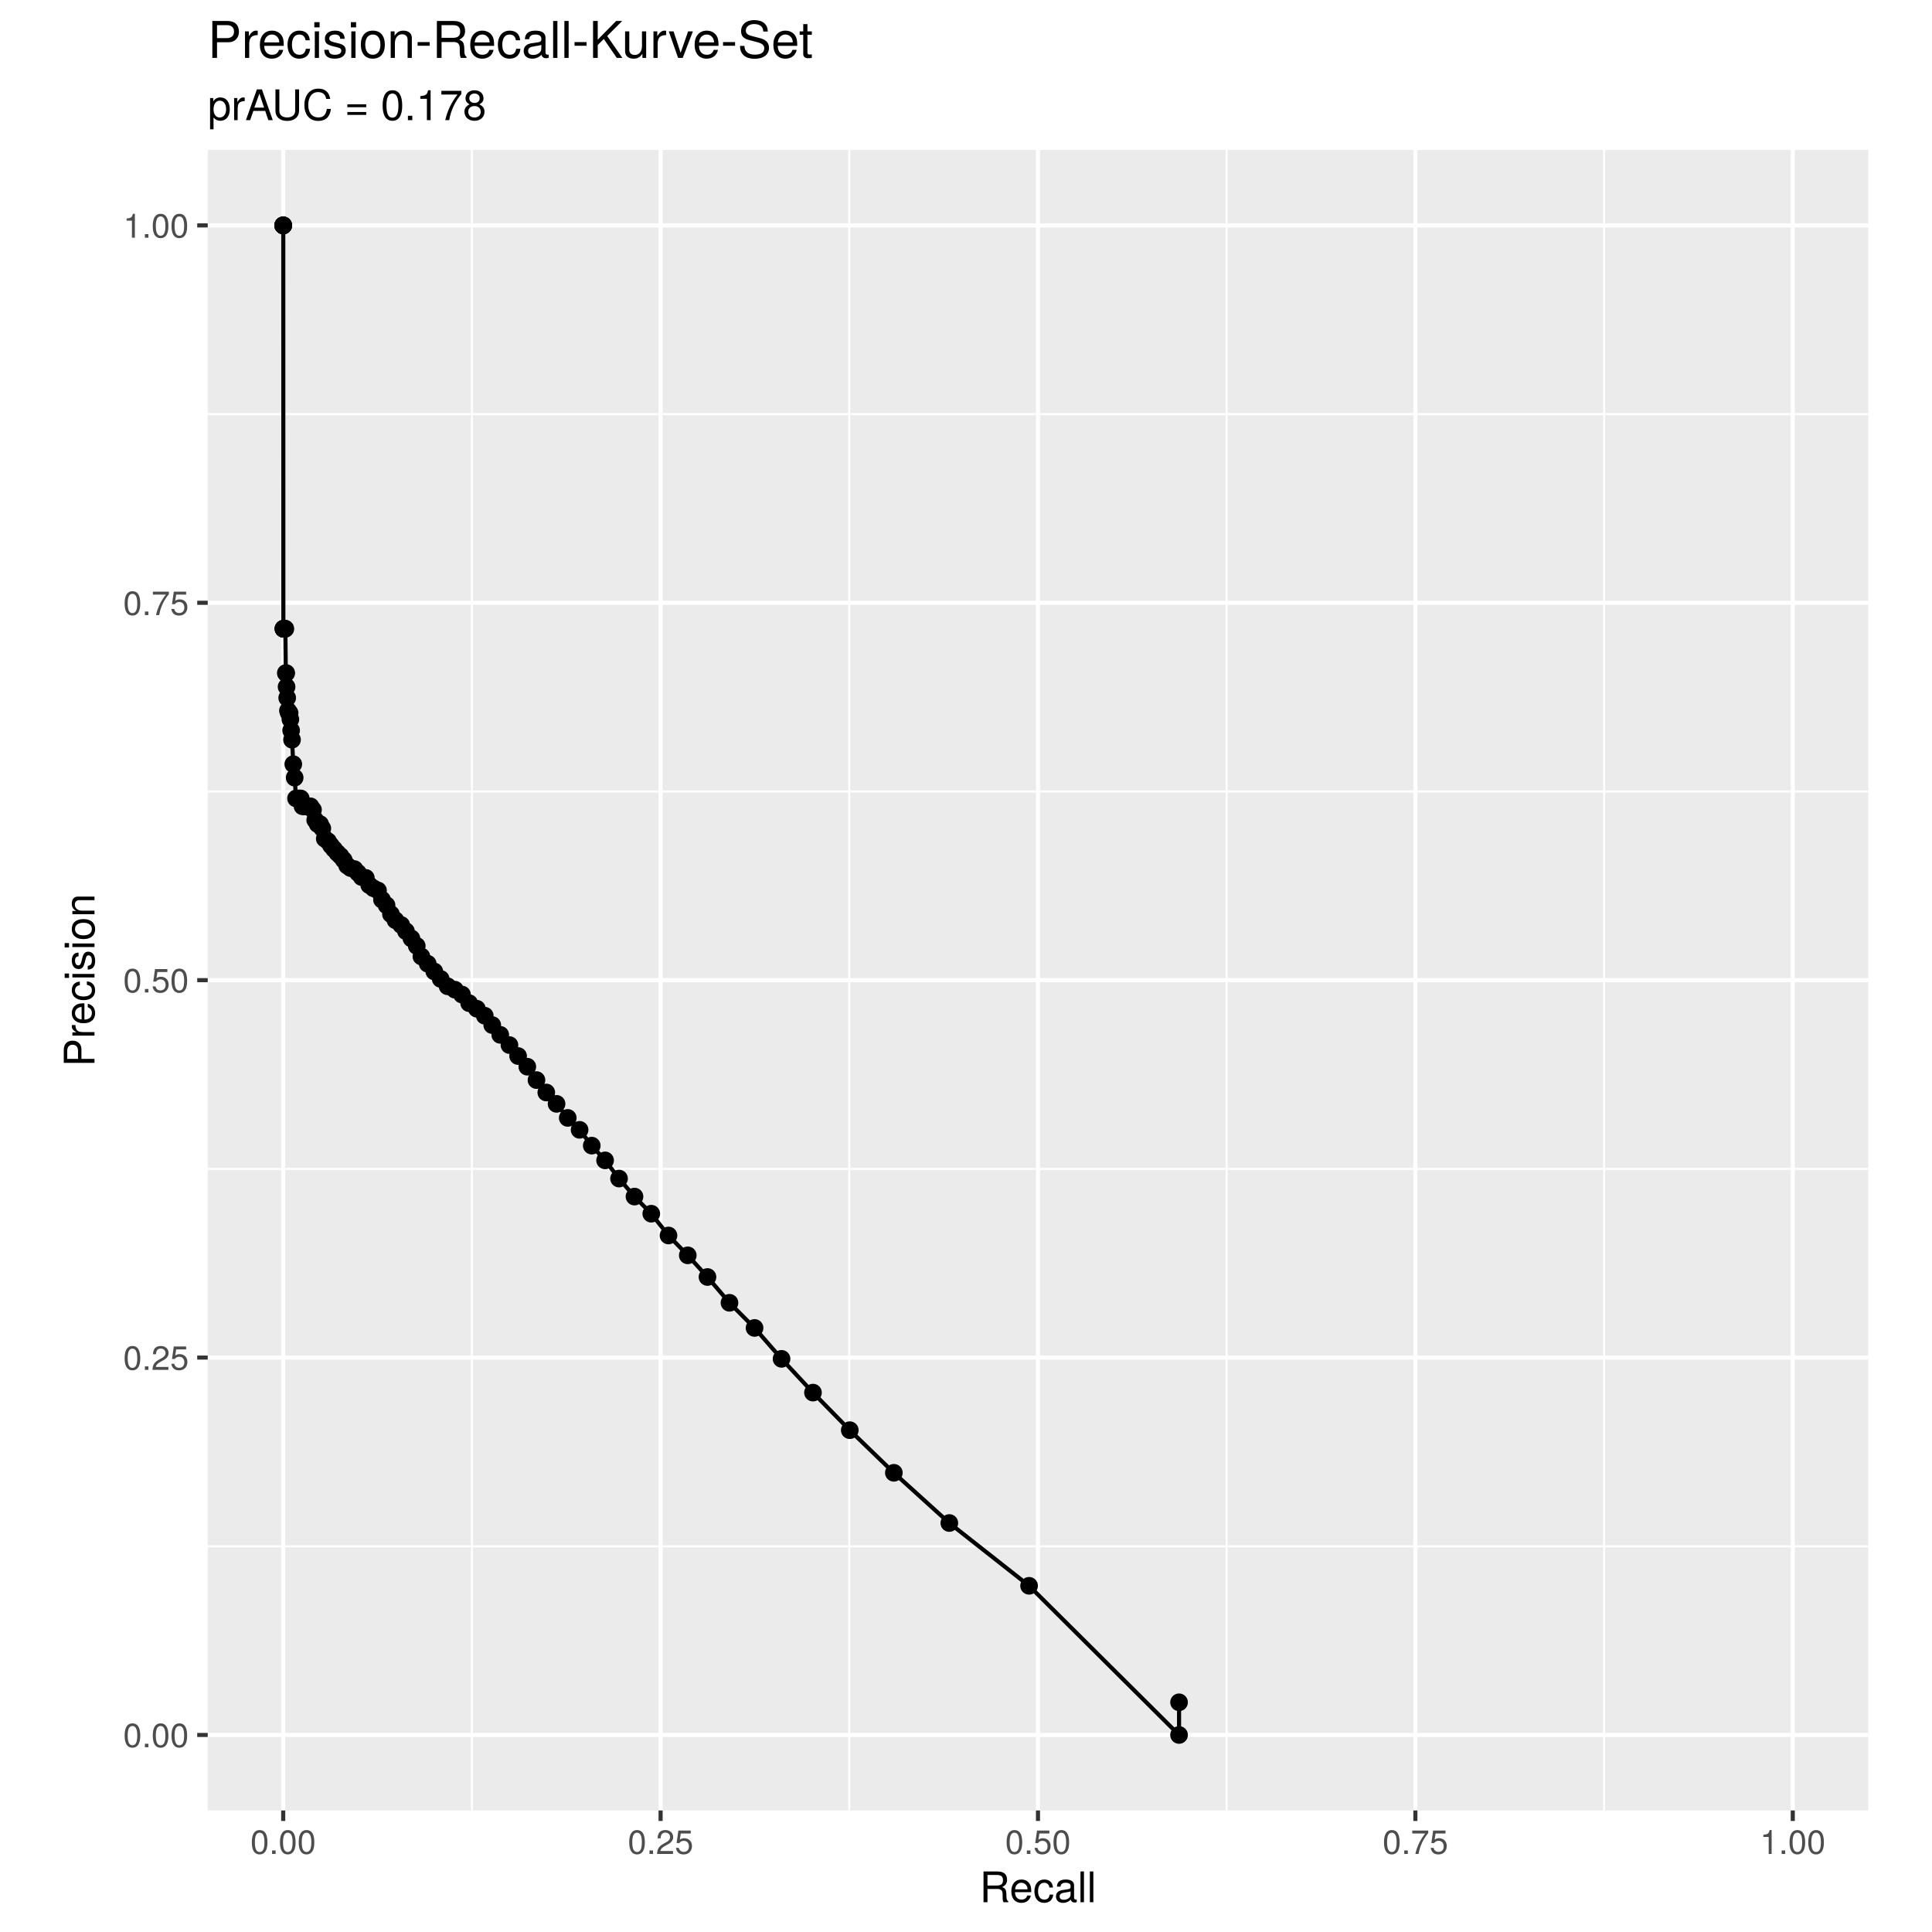
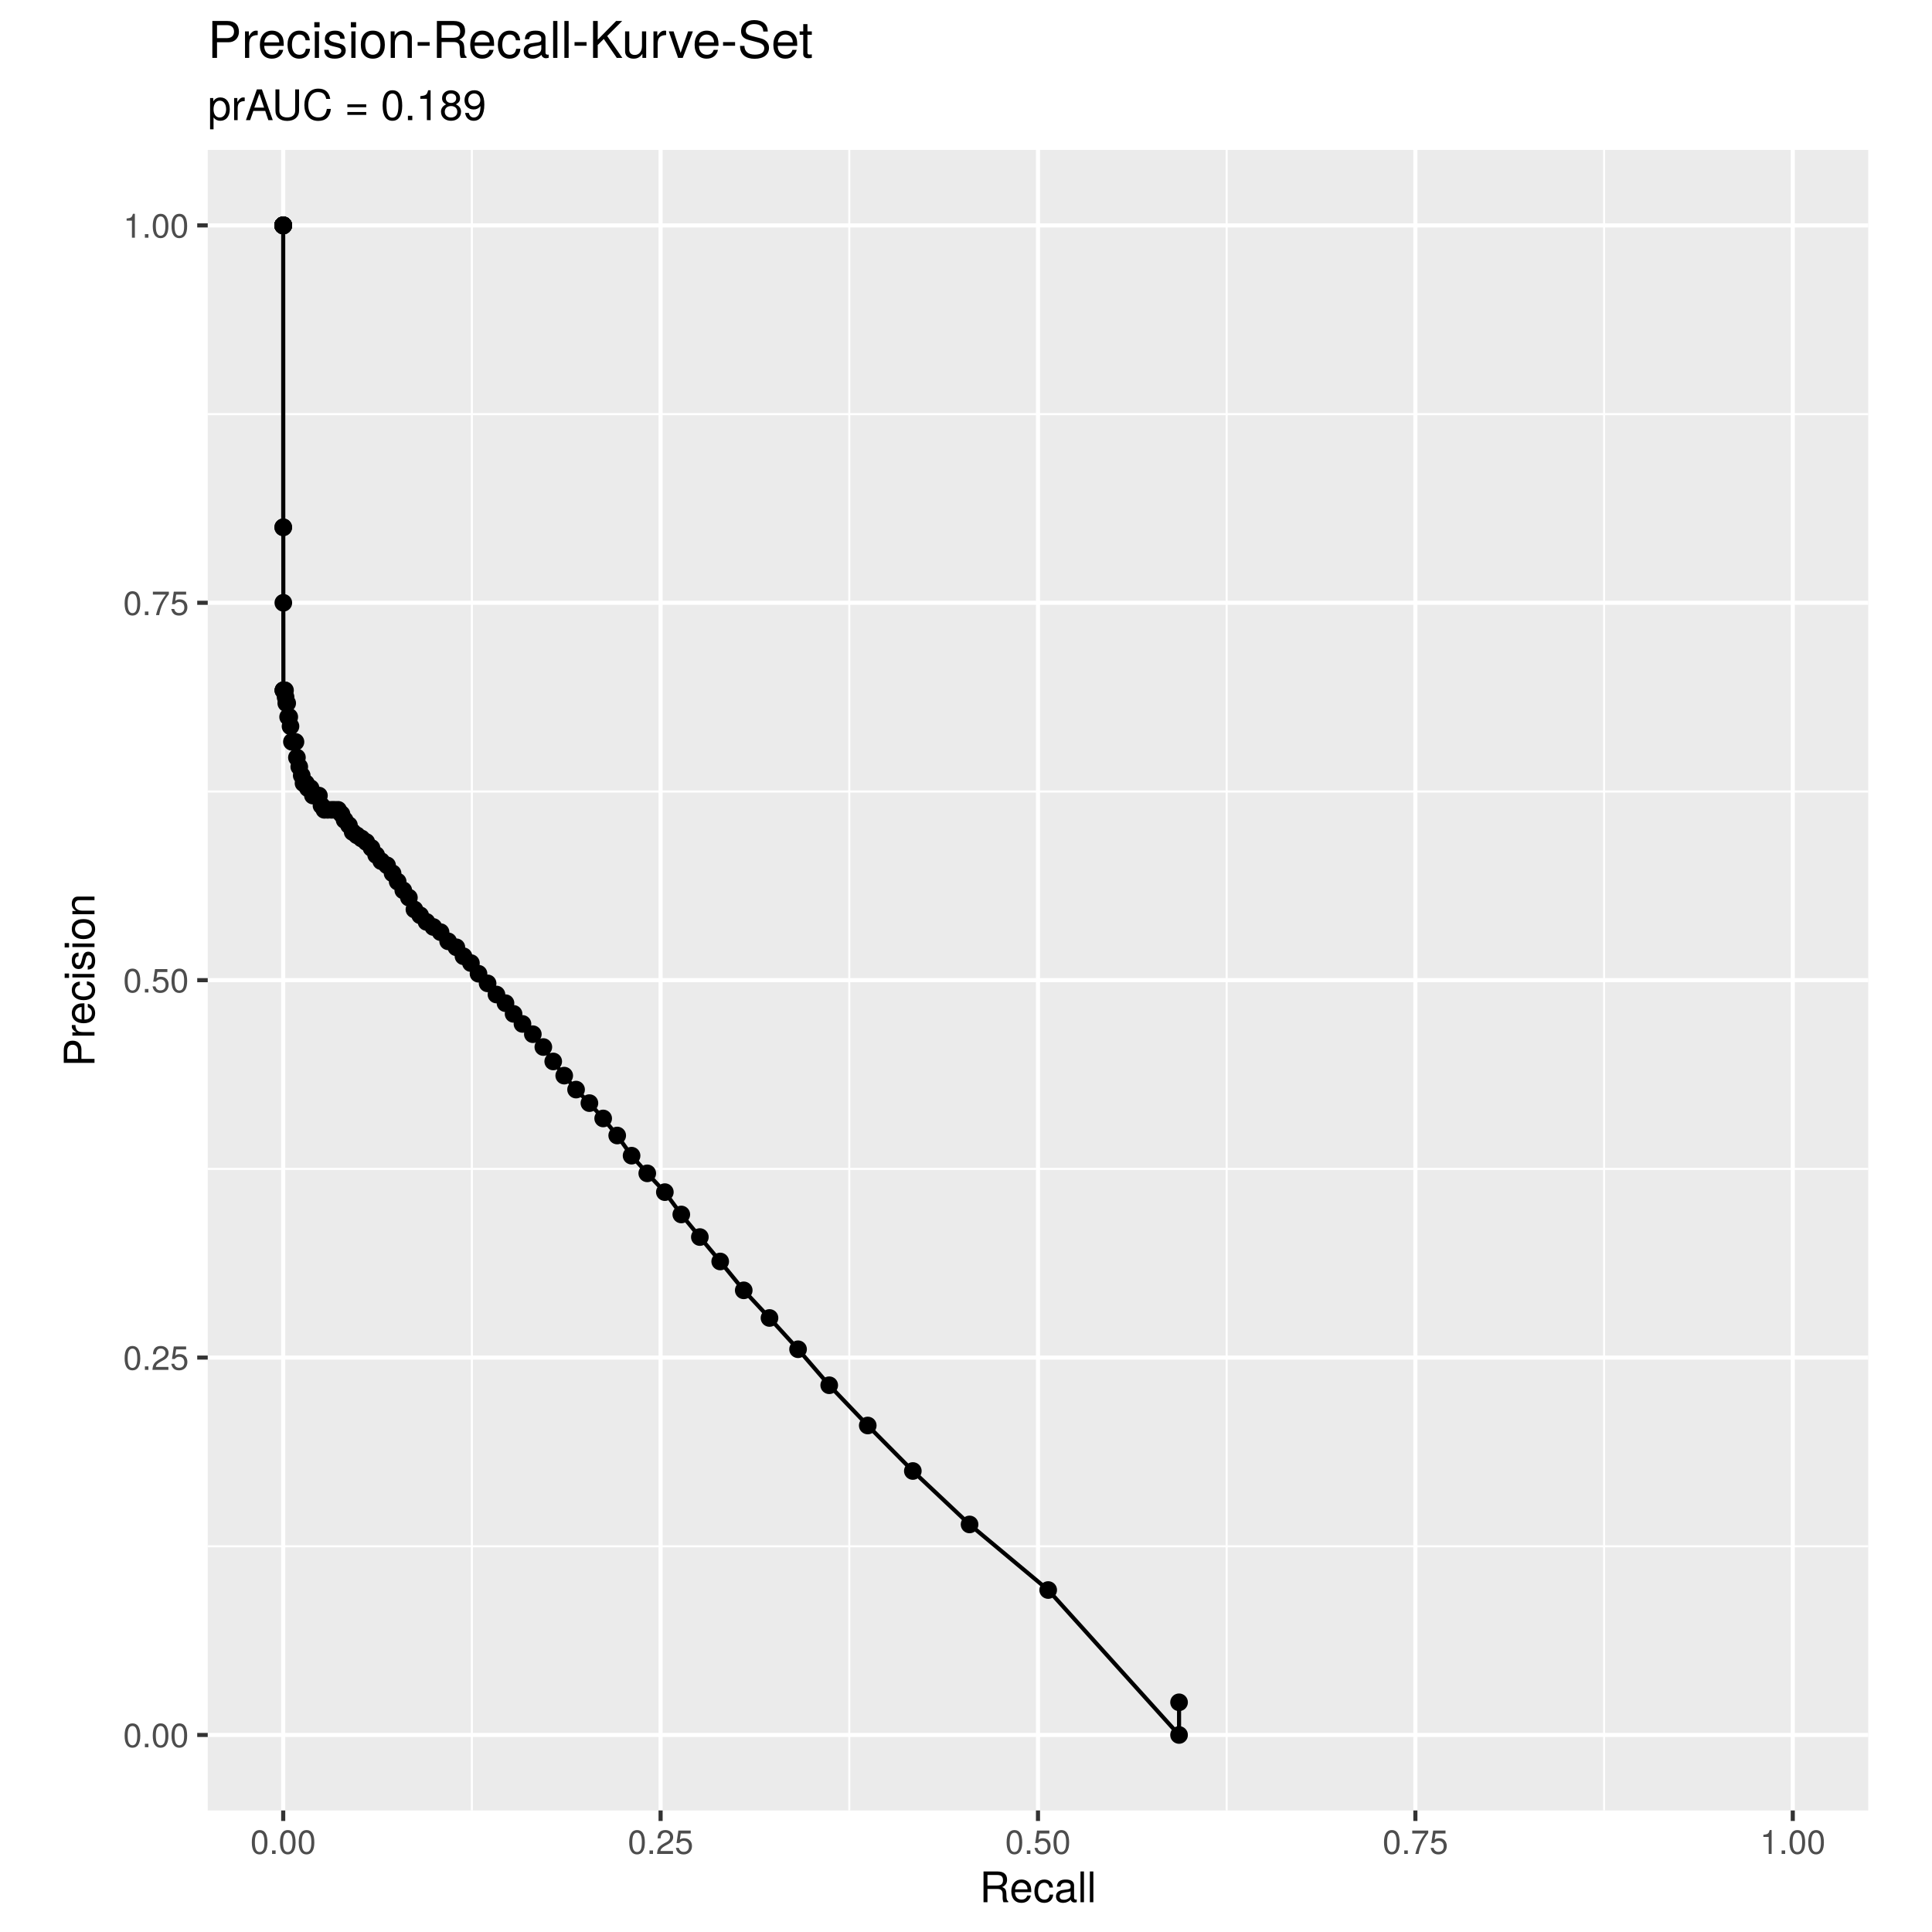
<svg xmlns="http://www.w3.org/2000/svg" class="svglite" width="504.00pt" height="504.00pt" viewBox="0 0 504.00 504.00">
  <defs>
    <style type="text/css">
    .svglite line, .svglite polyline, .svglite polygon, .svglite path, .svglite rect, .svglite circle {
      fill: none;
      stroke: #000000;
      stroke-linecap: round;
      stroke-linejoin: round;
      stroke-miterlimit: 10.00;
    }
    .svglite text {
      white-space: pre;
    }
  </style>
  </defs>
  <rect width="100%" height="100%" style="stroke: none; fill: #FFFFFF;" />
  <defs>
    <clipPath id="cpMC4wMHw1MDQuMDB8MC4wMHw1MDQuMDA=">
      <rect x="0.00" y="0.00" width="504.00" height="504.00" />
    </clipPath>
  </defs>
  <g clip-path="url(#cpMC4wMHw1MDQuMDB8MC4wMHw1MDQuMDA=)">
</g>
  <defs>
    <clipPath id="cpMTEuMTV8NDkyLjg1fDAuMDB8NTA0LjAw">
      <rect x="11.15" y="0.00" width="481.70" height="504.00" />
    </clipPath>
  </defs>
  <g clip-path="url(#cpMTEuMTV8NDkyLjg1fDAuMDB8NTA0LjAw)">
    <rect x="11.15" y="0.00" width="481.70" height="504.00" style="stroke-width: 1.07; stroke: #FFFFFF; fill: #FFFFFF;" />
  </g>
  <g clip-path="url(#cpMC4wMHw1MDQuMDB8MC4wMHw1MDQuMDA=)">
</g>
  <defs>
    <clipPath id="cpNTQuMTl8NDg3LjM3fDM5LjExfDQ3Mi4yOQ==">
      <rect x="54.19" y="39.11" width="433.18" height="433.18" />
    </clipPath>
  </defs>
  <g clip-path="url(#cpNTQuMTl8NDg3LjM3fDM5LjExfDQ3Mi4yOQ==)">
    <rect x="54.19" y="39.11" width="433.18" height="433.18" style="stroke-width: 1.07; stroke: none; fill: #EBEBEB;" />
    <polyline points="54.19,403.38 487.37,403.38 " style="stroke-width: 0.53; stroke: #FFFFFF; stroke-linecap: butt;" />
    <polyline points="54.19,304.93 487.37,304.93 " style="stroke-width: 0.53; stroke: #FFFFFF; stroke-linecap: butt;" />
    <polyline points="54.19,206.48 487.37,206.48 " style="stroke-width: 0.53; stroke: #FFFFFF; stroke-linecap: butt;" />
    <polyline points="54.19,108.03 487.37,108.03 " style="stroke-width: 0.53; stroke: #FFFFFF; stroke-linecap: butt;" />
    <polyline points="123.10,472.29 123.10,39.11 " style="stroke-width: 0.53; stroke: #FFFFFF; stroke-linecap: butt;" />
    <polyline points="221.55,472.29 221.55,39.11 " style="stroke-width: 0.53; stroke: #FFFFFF; stroke-linecap: butt;" />
    <polyline points="320.00,472.29 320.00,39.11 " style="stroke-width: 0.53; stroke: #FFFFFF; stroke-linecap: butt;" />
    <polyline points="418.46,472.29 418.46,39.11 " style="stroke-width: 0.53; stroke: #FFFFFF; stroke-linecap: butt;" />
    <polyline points="54.19,452.60 487.37,452.60 " style="stroke-width: 1.07; stroke: #FFFFFF; stroke-linecap: butt;" />
    <polyline points="54.19,354.15 487.37,354.15 " style="stroke-width: 1.07; stroke: #FFFFFF; stroke-linecap: butt;" />
    <polyline points="54.19,255.70 487.37,255.70 " style="stroke-width: 1.07; stroke: #FFFFFF; stroke-linecap: butt;" />
    <polyline points="54.19,157.25 487.37,157.25 " style="stroke-width: 1.07; stroke: #FFFFFF; stroke-linecap: butt;" />
    <polyline points="54.19,58.80 487.37,58.80 " style="stroke-width: 1.07; stroke: #FFFFFF; stroke-linecap: butt;" />
    <polyline points="73.88,472.29 73.88,39.11 " style="stroke-width: 1.07; stroke: #FFFFFF; stroke-linecap: butt;" />
    <polyline points="172.33,472.29 172.33,39.11 " style="stroke-width: 1.07; stroke: #FFFFFF; stroke-linecap: butt;" />
    <polyline points="270.78,472.29 270.78,39.11 " style="stroke-width: 1.07; stroke: #FFFFFF; stroke-linecap: butt;" />
    <polyline points="369.23,472.29 369.23,39.11 " style="stroke-width: 1.07; stroke: #FFFFFF; stroke-linecap: butt;" />
    <polyline points="467.68,472.29 467.68,39.11 " style="stroke-width: 1.07; stroke: #FFFFFF; stroke-linecap: butt;" />
    <circle cx="307.58" cy="452.60" r="1.95" style="stroke-width: 0.71; fill: #000000;" />
    <circle cx="307.58" cy="444.08" r="1.95" style="stroke-width: 0.71; fill: #000000;" />
-     <circle cx="268.46" cy="413.69" r="1.95" style="stroke-width: 0.71; fill: #000000;" />
-     <circle cx="247.65" cy="397.31" r="1.95" style="stroke-width: 0.71; fill: #000000;" />
-     <circle cx="233.18" cy="384.21" r="1.95" style="stroke-width: 0.71; fill: #000000;" />
-     <circle cx="221.68" cy="373.09" r="1.95" style="stroke-width: 0.71; fill: #000000;" />
-     <circle cx="212.08" cy="363.29" r="1.95" style="stroke-width: 0.71; fill: #000000;" />
-     <circle cx="203.88" cy="354.48" r="1.95" style="stroke-width: 0.71; fill: #000000;" />
-     <circle cx="196.84" cy="346.42" r="1.95" style="stroke-width: 0.71; fill: #000000;" />
-     <circle cx="190.30" cy="339.86" r="1.95" style="stroke-width: 0.71; fill: #000000;" />
-     <circle cx="184.56" cy="333.13" r="1.95" style="stroke-width: 0.71; fill: #000000;" />
-     <circle cx="179.42" cy="327.48" r="1.95" style="stroke-width: 0.71; fill: #000000;" />
-     <circle cx="174.39" cy="322.30" r="1.95" style="stroke-width: 0.71; fill: #000000;" />
-     <circle cx="169.90" cy="316.62" r="1.95" style="stroke-width: 0.71; fill: #000000;" />
-     <circle cx="165.52" cy="312.15" r="1.95" style="stroke-width: 0.71; fill: #000000;" />
-     <circle cx="161.49" cy="307.45" r="1.95" style="stroke-width: 0.71; fill: #000000;" />
-     <circle cx="157.85" cy="302.71" r="1.95" style="stroke-width: 0.71; fill: #000000;" />
-     <circle cx="154.37" cy="298.86" r="1.95" style="stroke-width: 0.71; fill: #000000;" />
-     <circle cx="151.20" cy="294.74" r="1.95" style="stroke-width: 0.71; fill: #000000;" />
-     <circle cx="148.11" cy="291.63" r="1.95" style="stroke-width: 0.71; fill: #000000;" />
-     <circle cx="145.19" cy="287.96" r="1.95" style="stroke-width: 0.71; fill: #000000;" />
-     <circle cx="142.51" cy="285.00" r="1.95" style="stroke-width: 0.71; fill: #000000;" />
-     <circle cx="139.95" cy="281.76" r="1.95" style="stroke-width: 0.71; fill: #000000;" />
-     <circle cx="137.56" cy="278.27" r="1.95" style="stroke-width: 0.71; fill: #000000;" />
-     <circle cx="135.16" cy="275.49" r="1.95" style="stroke-width: 0.71; fill: #000000;" />
-     <circle cx="132.90" cy="272.63" r="1.95" style="stroke-width: 0.71; fill: #000000;" />
-     <circle cx="130.50" cy="269.96" r="1.95" style="stroke-width: 0.71; fill: #000000;" />
-     <circle cx="128.41" cy="267.41" r="1.95" style="stroke-width: 0.71; fill: #000000;" />
-     <circle cx="126.46" cy="264.97" r="1.95" style="stroke-width: 0.71; fill: #000000;" />
-     <circle cx="124.40" cy="263.15" r="1.95" style="stroke-width: 0.71; fill: #000000;" />
-     <circle cx="122.39" cy="261.70" r="1.95" style="stroke-width: 0.71; fill: #000000;" />
-     <circle cx="120.52" cy="259.45" r="1.95" style="stroke-width: 0.71; fill: #000000;" />
-     <circle cx="118.66" cy="258.17" r="1.95" style="stroke-width: 0.71; fill: #000000;" />
-     <circle cx="116.77" cy="257.29" r="1.95" style="stroke-width: 0.71; fill: #000000;" />
-     <circle cx="114.96" cy="255.37" r="1.95" style="stroke-width: 0.71; fill: #000000;" />
-     <circle cx="113.30" cy="253.43" r="1.95" style="stroke-width: 0.71; fill: #000000;" />
-     <circle cx="111.58" cy="251.41" r="1.95" style="stroke-width: 0.71; fill: #000000;" />
-     <circle cx="109.93" cy="249.52" r="1.95" style="stroke-width: 0.71; fill: #000000;" />
-     <circle cx="108.72" cy="246.76" r="1.95" style="stroke-width: 0.71; fill: #000000;" />
-     <circle cx="107.33" cy="244.81" r="1.95" style="stroke-width: 0.71; fill: #000000;" />
-     <circle cx="105.90" cy="242.92" r="1.95" style="stroke-width: 0.71; fill: #000000;" />
-     <circle cx="104.67" cy="241.31" r="1.95" style="stroke-width: 0.71; fill: #000000;" />
-     <circle cx="103.17" cy="240.07" r="1.95" style="stroke-width: 0.71; fill: #000000;" />
-     <circle cx="101.99" cy="238.48" r="1.95" style="stroke-width: 0.71; fill: #000000;" />
-     <circle cx="100.84" cy="236.15" r="1.95" style="stroke-width: 0.71; fill: #000000;" />
-     <circle cx="99.65" cy="234.70" r="1.95" style="stroke-width: 0.71; fill: #000000;" />
-     <circle cx="98.61" cy="232.30" r="1.95" style="stroke-width: 0.71; fill: #000000;" />
-     <circle cx="97.43" cy="231.72" r="1.95" style="stroke-width: 0.71; fill: #000000;" />
-     <circle cx="96.32" cy="230.90" r="1.95" style="stroke-width: 0.71; fill: #000000;" />
-     <circle cx="95.43" cy="229.02" r="1.95" style="stroke-width: 0.71; fill: #000000;" />
-     <circle cx="94.35" cy="228.80" r="1.95" style="stroke-width: 0.71; fill: #000000;" />
-     <circle cx="93.38" cy="227.70" r="1.95" style="stroke-width: 0.71; fill: #000000;" />
-     <circle cx="92.48" cy="226.73" r="1.95" style="stroke-width: 0.71; fill: #000000;" />
-     <circle cx="91.45" cy="226.45" r="1.95" style="stroke-width: 0.71; fill: #000000;" />
-     <circle cx="90.56" cy="225.80" r="1.95" style="stroke-width: 0.71; fill: #000000;" />
-     <circle cx="89.67" cy="224.34" r="1.95" style="stroke-width: 0.71; fill: #000000;" />
-     <circle cx="88.81" cy="223.28" r="1.95" style="stroke-width: 0.71; fill: #000000;" />
-     <circle cx="88.02" cy="222.52" r="1.95" style="stroke-width: 0.71; fill: #000000;" />
-     <circle cx="87.13" cy="221.50" r="1.95" style="stroke-width: 0.71; fill: #000000;" />
-     <circle cx="86.35" cy="220.57" r="1.95" style="stroke-width: 0.71; fill: #000000;" />
-     <circle cx="85.59" cy="219.47" r="1.95" style="stroke-width: 0.71; fill: #000000;" />
-     <circle cx="84.72" cy="218.78" r="1.95" style="stroke-width: 0.71; fill: #000000;" />
-     <circle cx="84.08" cy="216.10" r="1.95" style="stroke-width: 0.71; fill: #000000;" />
-     <circle cx="83.50" cy="214.98" r="1.95" style="stroke-width: 0.71; fill: #000000;" />
-     <circle cx="82.86" cy="214.98" r="1.95" style="stroke-width: 0.71; fill: #000000;" />
-     <circle cx="82.23" cy="213.93" r="1.95" style="stroke-width: 0.71; fill: #000000;" />
-     <circle cx="81.65" cy="211.25" r="1.95" style="stroke-width: 0.71; fill: #000000;" />
-     <circle cx="81.01" cy="210.35" r="1.95" style="stroke-width: 0.71; fill: #000000;" />
-     <circle cx="80.42" cy="210.35" r="1.95" style="stroke-width: 0.71; fill: #000000;" />
-     <circle cx="79.85" cy="210.34" r="1.95" style="stroke-width: 0.71; fill: #000000;" />
-     <circle cx="79.36" cy="210.34" r="1.95" style="stroke-width: 0.71; fill: #000000;" />
-     <circle cx="78.92" cy="210.34" r="1.95" style="stroke-width: 0.71; fill: #000000;" />
-     <circle cx="78.46" cy="208.29" r="1.95" style="stroke-width: 0.71; fill: #000000;" />
-     <circle cx="78.02" cy="208.29" r="1.95" style="stroke-width: 0.71; fill: #000000;" />
-     <circle cx="77.57" cy="208.29" r="1.95" style="stroke-width: 0.71; fill: #000000;" />
-     <circle cx="77.23" cy="208.29" r="1.95" style="stroke-width: 0.71; fill: #000000;" />
-     <circle cx="76.87" cy="202.87" r="1.95" style="stroke-width: 0.71; fill: #000000;" />
-     <circle cx="76.51" cy="199.35" r="1.95" style="stroke-width: 0.71; fill: #000000;" />
-     <circle cx="76.18" cy="192.97" r="1.95" style="stroke-width: 0.71; fill: #000000;" />
-     <circle cx="75.94" cy="190.55" r="1.95" style="stroke-width: 0.71; fill: #000000;" />
-     <circle cx="75.75" cy="187.67" r="1.95" style="stroke-width: 0.71; fill: #000000;" />
-     <circle cx="75.55" cy="186.00" r="1.95" style="stroke-width: 0.71; fill: #000000;" />
-     <circle cx="75.33" cy="186.00" r="1.95" style="stroke-width: 0.71; fill: #000000;" />
-     <circle cx="75.12" cy="185.38" r="1.95" style="stroke-width: 0.71; fill: #000000;" />
-     <circle cx="74.92" cy="182.05" r="1.95" style="stroke-width: 0.71; fill: #000000;" />
-     <circle cx="74.76" cy="179.18" r="1.95" style="stroke-width: 0.71; fill: #000000;" />
-     <circle cx="74.67" cy="175.59" r="1.95" style="stroke-width: 0.71; fill: #000000;" />
-     <circle cx="74.56" cy="175.59" r="1.95" style="stroke-width: 0.71; fill: #000000;" />
-     <circle cx="74.44" cy="164.02" r="1.95" style="stroke-width: 0.71; fill: #000000;" />
-     <circle cx="74.33" cy="164.02" r="1.95" style="stroke-width: 0.71; fill: #000000;" />
-     <circle cx="74.23" cy="164.02" r="1.95" style="stroke-width: 0.71; fill: #000000;" />
-     <circle cx="74.19" cy="164.02" r="1.95" style="stroke-width: 0.71; fill: #000000;" />
-     <circle cx="74.09" cy="164.02" r="1.95" style="stroke-width: 0.71; fill: #000000;" />
-     <circle cx="74.05" cy="164.02" r="1.95" style="stroke-width: 0.71; fill: #000000;" />
-     <circle cx="74.01" cy="164.02" r="1.95" style="stroke-width: 0.71; fill: #000000;" />
-     <circle cx="73.98" cy="164.02" r="1.95" style="stroke-width: 0.71; fill: #000000;" />
-     <circle cx="73.96" cy="164.02" r="1.95" style="stroke-width: 0.71; fill: #000000;" />
-     <circle cx="73.92" cy="164.02" r="1.95" style="stroke-width: 0.71; fill: #000000;" />
-     <circle cx="73.90" cy="58.80" r="1.95" style="stroke-width: 0.71; fill: #000000;" />
+     <circle cx="273.44" cy="414.79" r="1.95" style="stroke-width: 0.71; fill: #000000;" />
+     <circle cx="252.93" cy="397.68" r="1.95" style="stroke-width: 0.71; fill: #000000;" />
+     <circle cx="238.13" cy="383.74" r="1.95" style="stroke-width: 0.71; fill: #000000;" />
+     <circle cx="226.37" cy="371.87" r="1.95" style="stroke-width: 0.71; fill: #000000;" />
+     <circle cx="216.32" cy="361.37" r="1.95" style="stroke-width: 0.71; fill: #000000;" />
+     <circle cx="208.19" cy="351.98" r="1.95" style="stroke-width: 0.71; fill: #000000;" />
+     <circle cx="200.74" cy="343.82" r="1.95" style="stroke-width: 0.71; fill: #000000;" />
+     <circle cx="194.02" cy="336.61" r="1.95" style="stroke-width: 0.71; fill: #000000;" />
+     <circle cx="187.88" cy="329.08" r="1.95" style="stroke-width: 0.71; fill: #000000;" />
+     <circle cx="182.57" cy="322.71" r="1.95" style="stroke-width: 0.71; fill: #000000;" />
+     <circle cx="177.73" cy="316.82" r="1.95" style="stroke-width: 0.71; fill: #000000;" />
+     <circle cx="173.44" cy="310.99" r="1.95" style="stroke-width: 0.71; fill: #000000;" />
+     <circle cx="168.85" cy="306.09" r="1.95" style="stroke-width: 0.71; fill: #000000;" />
+     <circle cx="164.76" cy="301.48" r="1.95" style="stroke-width: 0.71; fill: #000000;" />
+     <circle cx="161.01" cy="296.22" r="1.95" style="stroke-width: 0.71; fill: #000000;" />
+     <circle cx="157.35" cy="291.77" r="1.95" style="stroke-width: 0.71; fill: #000000;" />
+     <circle cx="153.76" cy="287.77" r="1.95" style="stroke-width: 0.71; fill: #000000;" />
+     <circle cx="150.28" cy="284.24" r="1.95" style="stroke-width: 0.71; fill: #000000;" />
+     <circle cx="147.19" cy="280.60" r="1.95" style="stroke-width: 0.71; fill: #000000;" />
+     <circle cx="144.32" cy="276.90" r="1.95" style="stroke-width: 0.71; fill: #000000;" />
+     <circle cx="141.74" cy="273.14" r="1.95" style="stroke-width: 0.71; fill: #000000;" />
+     <circle cx="139.00" cy="269.79" r="1.95" style="stroke-width: 0.71; fill: #000000;" />
+     <circle cx="136.30" cy="267.11" r="1.95" style="stroke-width: 0.71; fill: #000000;" />
+     <circle cx="133.98" cy="264.49" r="1.95" style="stroke-width: 0.71; fill: #000000;" />
+     <circle cx="131.87" cy="261.70" r="1.95" style="stroke-width: 0.71; fill: #000000;" />
+     <circle cx="129.51" cy="259.44" r="1.95" style="stroke-width: 0.71; fill: #000000;" />
+     <circle cx="127.20" cy="256.53" r="1.95" style="stroke-width: 0.71; fill: #000000;" />
+     <circle cx="124.83" cy="254.02" r="1.95" style="stroke-width: 0.71; fill: #000000;" />
+     <circle cx="122.85" cy="251.24" r="1.95" style="stroke-width: 0.71; fill: #000000;" />
+     <circle cx="120.91" cy="249.46" r="1.95" style="stroke-width: 0.71; fill: #000000;" />
+     <circle cx="119.05" cy="247.12" r="1.95" style="stroke-width: 0.71; fill: #000000;" />
+     <circle cx="116.91" cy="245.56" r="1.95" style="stroke-width: 0.71; fill: #000000;" />
+     <circle cx="114.93" cy="243.17" r="1.95" style="stroke-width: 0.71; fill: #000000;" />
+     <circle cx="113.04" cy="241.82" r="1.95" style="stroke-width: 0.71; fill: #000000;" />
+     <circle cx="111.26" cy="240.49" r="1.95" style="stroke-width: 0.71; fill: #000000;" />
+     <circle cx="109.61" cy="238.77" r="1.95" style="stroke-width: 0.71; fill: #000000;" />
+     <circle cx="108.11" cy="237.25" r="1.95" style="stroke-width: 0.71; fill: #000000;" />
+     <circle cx="106.67" cy="234.16" r="1.95" style="stroke-width: 0.71; fill: #000000;" />
+     <circle cx="105.21" cy="232.27" r="1.95" style="stroke-width: 0.71; fill: #000000;" />
+     <circle cx="103.74" cy="229.99" r="1.95" style="stroke-width: 0.71; fill: #000000;" />
+     <circle cx="102.41" cy="227.82" r="1.95" style="stroke-width: 0.71; fill: #000000;" />
+     <circle cx="100.98" cy="225.74" r="1.95" style="stroke-width: 0.71; fill: #000000;" />
+     <circle cx="99.45" cy="224.65" r="1.95" style="stroke-width: 0.71; fill: #000000;" />
+     <circle cx="98.13" cy="223.05" r="1.95" style="stroke-width: 0.71; fill: #000000;" />
+     <circle cx="96.91" cy="221.20" r="1.95" style="stroke-width: 0.71; fill: #000000;" />
+     <circle cx="95.55" cy="219.66" r="1.95" style="stroke-width: 0.71; fill: #000000;" />
+     <circle cx="94.32" cy="218.74" r="1.95" style="stroke-width: 0.71; fill: #000000;" />
+     <circle cx="93.11" cy="217.92" r="1.95" style="stroke-width: 0.71; fill: #000000;" />
+     <circle cx="92.00" cy="217.06" r="1.95" style="stroke-width: 0.71; fill: #000000;" />
+     <circle cx="91.03" cy="215.27" r="1.95" style="stroke-width: 0.71; fill: #000000;" />
+     <circle cx="89.90" cy="213.92" r="1.95" style="stroke-width: 0.71; fill: #000000;" />
+     <circle cx="89.08" cy="212.37" r="1.95" style="stroke-width: 0.71; fill: #000000;" />
+     <circle cx="88.20" cy="211.26" r="1.95" style="stroke-width: 0.71; fill: #000000;" />
+     <circle cx="87.26" cy="211.26" r="1.95" style="stroke-width: 0.71; fill: #000000;" />
+     <circle cx="86.47" cy="211.26" r="1.95" style="stroke-width: 0.71; fill: #000000;" />
+     <circle cx="85.50" cy="211.26" r="1.95" style="stroke-width: 0.71; fill: #000000;" />
+     <circle cx="84.62" cy="211.26" r="1.95" style="stroke-width: 0.71; fill: #000000;" />
+     <circle cx="83.87" cy="210.16" r="1.95" style="stroke-width: 0.71; fill: #000000;" />
+     <circle cx="83.20" cy="207.54" r="1.95" style="stroke-width: 0.71; fill: #000000;" />
+     <circle cx="82.39" cy="207.54" r="1.95" style="stroke-width: 0.71; fill: #000000;" />
+     <circle cx="81.63" cy="207.54" r="1.95" style="stroke-width: 0.71; fill: #000000;" />
+     <circle cx="81.03" cy="205.62" r="1.95" style="stroke-width: 0.71; fill: #000000;" />
+     <circle cx="80.32" cy="205.62" r="1.95" style="stroke-width: 0.71; fill: #000000;" />
+     <circle cx="79.80" cy="204.32" r="1.95" style="stroke-width: 0.71; fill: #000000;" />
+     <circle cx="79.18" cy="204.32" r="1.95" style="stroke-width: 0.71; fill: #000000;" />
+     <circle cx="78.71" cy="202.30" r="1.95" style="stroke-width: 0.71; fill: #000000;" />
+     <circle cx="78.07" cy="200.03" r="1.95" style="stroke-width: 0.71; fill: #000000;" />
+     <circle cx="77.46" cy="197.62" r="1.95" style="stroke-width: 0.71; fill: #000000;" />
+     <circle cx="77.08" cy="193.54" r="1.95" style="stroke-width: 0.71; fill: #000000;" />
+     <circle cx="76.51" cy="193.54" r="1.95" style="stroke-width: 0.71; fill: #000000;" />
+     <circle cx="76.15" cy="193.51" r="1.95" style="stroke-width: 0.71; fill: #000000;" />
+     <circle cx="75.78" cy="189.47" r="1.95" style="stroke-width: 0.71; fill: #000000;" />
+     <circle cx="75.46" cy="187.03" r="1.95" style="stroke-width: 0.71; fill: #000000;" />
+     <circle cx="75.16" cy="187.03" r="1.95" style="stroke-width: 0.71; fill: #000000;" />
+     <circle cx="74.92" cy="183.44" r="1.95" style="stroke-width: 0.71; fill: #000000;" />
+     <circle cx="74.68" cy="183.44" r="1.95" style="stroke-width: 0.71; fill: #000000;" />
+     <circle cx="74.50" cy="181.86" r="1.95" style="stroke-width: 0.71; fill: #000000;" />
+     <circle cx="74.35" cy="180.09" r="1.95" style="stroke-width: 0.71; fill: #000000;" />
+     <circle cx="74.19" cy="180.09" r="1.95" style="stroke-width: 0.71; fill: #000000;" />
+     <circle cx="74.09" cy="180.09" r="1.95" style="stroke-width: 0.71; fill: #000000;" />
+     <circle cx="74.01" cy="180.09" r="1.95" style="stroke-width: 0.71; fill: #000000;" />
+     <circle cx="73.95" cy="180.09" r="1.95" style="stroke-width: 0.71; fill: #000000;" />
+     <circle cx="73.94" cy="180.09" r="1.95" style="stroke-width: 0.71; fill: #000000;" />
+     <circle cx="73.93" cy="180.09" r="1.95" style="stroke-width: 0.71; fill: #000000;" />
+     <circle cx="73.91" cy="157.25" r="1.95" style="stroke-width: 0.71; fill: #000000;" />
+     <circle cx="73.90" cy="137.56" r="1.95" style="stroke-width: 0.71; fill: #000000;" />
+     <circle cx="73.88" cy="137.56" r="1.95" style="stroke-width: 0.71; fill: #000000;" />
    <circle cx="73.88" cy="58.80" r="1.95" style="stroke-width: 0.71; fill: #000000;" />
    <circle cx="73.88" cy="58.80" r="1.95" style="stroke-width: 0.71; fill: #000000;" />
    <circle cx="73.88" cy="58.80" r="1.95" style="stroke-width: 0.71; fill: #000000;" />
    <circle cx="73.88" cy="58.80" r="1.95" style="stroke-width: 0.71; fill: #000000;" />
-     <polyline points="73.88,58.80 73.88,58.80 73.88,58.80 73.88,58.80 73.90,58.80 73.92,164.02 73.96,164.02 73.98,164.02 74.01,164.02 74.05,164.02 74.09,164.02 74.19,164.02 74.23,164.02 74.33,164.02 74.44,164.02 74.56,175.59 74.67,175.59 74.76,179.18 74.92,182.05 75.12,185.38 75.33,186.00 75.55,186.00 75.75,187.67 75.94,190.55 76.18,192.97 76.51,199.35 76.87,202.87 77.23,208.29 77.57,208.29 78.02,208.29 78.46,208.29 78.92,210.34 79.36,210.34 79.85,210.34 80.42,210.35 81.01,210.35 81.65,211.25 82.23,213.93 82.86,214.98 83.50,214.98 84.08,216.10 84.72,218.78 85.59,219.47 86.35,220.57 87.13,221.50 88.02,222.52 88.81,223.28 89.67,224.34 90.56,225.80 91.45,226.45 92.48,226.73 93.38,227.70 94.35,228.80 95.43,229.02 96.32,230.90 97.43,231.72 98.61,232.30 99.65,234.70 100.84,236.15 101.99,238.48 103.17,240.07 104.67,241.31 105.90,242.92 107.33,244.81 108.72,246.76 109.93,249.52 111.58,251.41 113.30,253.43 114.96,255.37 116.77,257.29 118.66,258.17 120.52,259.45 122.39,261.70 124.40,263.15 126.46,264.97 128.41,267.41 130.50,269.96 132.90,272.63 135.16,275.49 137.56,278.27 139.95,281.76 142.51,285.00 145.19,287.96 148.11,291.63 151.20,294.74 154.37,298.86 157.85,302.71 161.49,307.45 165.52,312.15 169.90,316.62 174.39,322.30 179.42,327.48 184.56,333.13 190.30,339.86 196.84,346.42 203.88,354.48 212.08,363.29 221.68,373.09 233.18,384.21 247.65,397.31 268.46,413.69 307.58,452.60 307.58,444.08 " style="stroke-width: 1.07; stroke-linecap: butt;" />
+     <circle cx="73.88" cy="58.80" r="1.95" style="stroke-width: 0.71; fill: #000000;" />
+     <circle cx="73.88" cy="58.80" r="1.95" style="stroke-width: 0.71; fill: #000000;" />
+     <circle cx="73.88" cy="58.80" r="1.95" style="stroke-width: 0.71; fill: #000000;" />
+     <circle cx="73.88" cy="58.80" r="1.95" style="stroke-width: 0.71; fill: #000000;" />
+     <circle cx="73.88" cy="58.80" r="1.95" style="stroke-width: 0.71; fill: #000000;" />
+     <circle cx="73.88" cy="58.80" r="1.95" style="stroke-width: 0.71; fill: #000000;" />
+     <circle cx="73.88" cy="58.80" r="1.95" style="stroke-width: 0.71; fill: #000000;" />
+     <circle cx="73.88" cy="58.80" r="1.95" style="stroke-width: 0.71; fill: #000000;" />
+     <circle cx="73.88" cy="58.80" r="1.95" style="stroke-width: 0.71; fill: #000000;" />
+     <circle cx="73.88" cy="58.80" r="1.95" style="stroke-width: 0.71; fill: #000000;" />
+     <polyline points="73.88,58.80 73.88,58.80 73.88,58.80 73.88,58.80 73.88,58.80 73.88,58.80 73.88,58.80 73.88,58.80 73.88,58.80 73.88,58.80 73.88,58.80 73.88,58.80 73.88,137.56 73.88,58.80 73.88,58.80 73.90,137.56 73.91,157.25 73.93,180.09 73.94,180.09 73.95,180.09 74.01,180.09 74.09,180.09 74.19,180.09 74.35,180.09 74.50,181.86 74.68,183.44 74.92,183.44 75.16,187.03 75.46,187.03 75.78,189.47 76.15,193.51 76.51,193.54 77.08,193.54 77.46,197.62 78.07,200.03 78.71,202.30 79.18,204.32 79.80,204.32 80.32,205.62 81.03,205.62 81.63,207.54 82.39,207.54 83.20,207.54 83.87,210.16 84.62,211.26 85.50,211.26 86.47,211.26 87.26,211.26 88.20,211.26 89.08,212.37 89.90,213.92 91.03,215.27 92.00,217.06 93.11,217.92 94.32,218.74 95.55,219.66 96.91,221.20 98.13,223.05 99.45,224.65 100.98,225.74 102.41,227.82 103.74,229.99 105.21,232.27 106.67,234.16 108.11,237.25 109.61,238.77 111.26,240.49 113.04,241.82 114.93,243.17 116.91,245.56 119.05,247.12 120.91,249.46 122.85,251.24 124.83,254.02 127.20,256.53 129.51,259.44 131.87,261.70 133.98,264.49 136.30,267.11 139.00,269.79 141.74,273.14 144.32,276.90 147.19,280.60 150.28,284.24 153.76,287.77 157.35,291.77 161.01,296.22 164.76,301.48 168.85,306.09 173.44,310.99 177.73,316.82 182.57,322.71 187.88,329.08 194.02,336.61 200.74,343.82 208.19,351.98 216.32,361.37 226.37,371.87 238.13,383.74 252.93,397.68 273.44,414.79 307.58,452.60 307.58,444.08 " style="stroke-width: 1.07; stroke-linecap: butt;" />
  </g>
  <g clip-path="url(#cpMC4wMHw1MDQuMDB8MC4wMHw1MDQuMDA=)">
    <text x="49.26" y="455.81" text-anchor="end" style="font-size: 8.80px;fill: #4D4D4D; font-family: &quot;TeXGyreHeros&quot;;" textLength="19.58px" lengthAdjust="spacingAndGlyphs">0.00</text>
    <text x="49.26" y="357.36" text-anchor="end" style="font-size: 8.80px;fill: #4D4D4D; font-family: &quot;TeXGyreHeros&quot;;" textLength="19.58px" lengthAdjust="spacingAndGlyphs">0.25</text>
    <text x="49.26" y="258.91" text-anchor="end" style="font-size: 8.80px;fill: #4D4D4D; font-family: &quot;TeXGyreHeros&quot;;" textLength="19.58px" lengthAdjust="spacingAndGlyphs">0.50</text>
    <text x="49.26" y="160.46" text-anchor="end" style="font-size: 8.80px;fill: #4D4D4D; font-family: &quot;TeXGyreHeros&quot;;" textLength="19.58px" lengthAdjust="spacingAndGlyphs">0.75</text>
    <text x="49.26" y="62.01" text-anchor="end" style="font-size: 8.80px;fill: #4D4D4D; font-family: &quot;TeXGyreHeros&quot;;" textLength="19.58px" lengthAdjust="spacingAndGlyphs">1.00</text>
    <polyline points="51.45,452.60 54.19,452.60 " style="stroke-width: 1.07; stroke: #333333; stroke-linecap: butt;" />
    <polyline points="51.45,354.15 54.19,354.15 " style="stroke-width: 1.07; stroke: #333333; stroke-linecap: butt;" />
    <polyline points="51.45,255.70 54.19,255.70 " style="stroke-width: 1.07; stroke: #333333; stroke-linecap: butt;" />
    <polyline points="51.45,157.25 54.19,157.25 " style="stroke-width: 1.07; stroke: #333333; stroke-linecap: butt;" />
    <polyline points="51.45,58.80 54.19,58.80 " style="stroke-width: 1.07; stroke: #333333; stroke-linecap: butt;" />
    <polyline points="73.88,475.03 73.88,472.29 " style="stroke-width: 1.07; stroke: #333333; stroke-linecap: butt;" />
    <polyline points="172.33,475.03 172.33,472.29 " style="stroke-width: 1.07; stroke: #333333; stroke-linecap: butt;" />
    <polyline points="270.78,475.03 270.78,472.29 " style="stroke-width: 1.07; stroke: #333333; stroke-linecap: butt;" />
    <polyline points="369.23,475.03 369.23,472.29 " style="stroke-width: 1.07; stroke: #333333; stroke-linecap: butt;" />
    <polyline points="467.68,475.03 467.68,472.29 " style="stroke-width: 1.07; stroke: #333333; stroke-linecap: butt;" />
    <text x="73.88" y="483.64" text-anchor="middle" style="font-size: 8.80px;fill: #4D4D4D; font-family: &quot;TeXGyreHeros&quot;;" textLength="19.58px" lengthAdjust="spacingAndGlyphs">0.00</text>
    <text x="172.33" y="483.64" text-anchor="middle" style="font-size: 8.80px;fill: #4D4D4D; font-family: &quot;TeXGyreHeros&quot;;" textLength="19.58px" lengthAdjust="spacingAndGlyphs">0.25</text>
    <text x="270.78" y="483.64" text-anchor="middle" style="font-size: 8.80px;fill: #4D4D4D; font-family: &quot;TeXGyreHeros&quot;;" textLength="19.58px" lengthAdjust="spacingAndGlyphs">0.50</text>
    <text x="369.23" y="483.64" text-anchor="middle" style="font-size: 8.80px;fill: #4D4D4D; font-family: &quot;TeXGyreHeros&quot;;" textLength="19.58px" lengthAdjust="spacingAndGlyphs">0.75</text>
    <text x="467.68" y="483.64" text-anchor="middle" style="font-size: 8.80px;fill: #4D4D4D; font-family: &quot;TeXGyreHeros&quot;;" textLength="19.58px" lengthAdjust="spacingAndGlyphs">1.00</text>
    <text x="270.78" y="496.23" text-anchor="middle" style="font-size: 11.00px; font-family: &quot;TeXGyreHeros&quot;;" textLength="32.82px" lengthAdjust="spacingAndGlyphs">Recall</text>
    <text transform="translate(24.65,255.70) rotate(-90)" text-anchor="middle" style="font-size: 11.00px; font-family: &quot;TeXGyreHeros&quot;;" textLength="49.08px" lengthAdjust="spacingAndGlyphs">Precision</text>
-     <text x="54.19" y="31.34" style="font-size: 11.00px; font-family: &quot;TeXGyreHeros&quot;;" textLength="82.47px" lengthAdjust="spacingAndGlyphs">prAUC = 0.178</text>
+     <text x="54.19" y="31.34" style="font-size: 11.00px; font-family: &quot;TeXGyreHeros&quot;;" textLength="82.47px" lengthAdjust="spacingAndGlyphs">prAUC = 0.189</text>
    <text x="54.19" y="15.10" style="font-size: 13.20px; font-family: &quot;TeXGyreHeros&quot;;" textLength="171.84px" lengthAdjust="spacingAndGlyphs">Precision-Recall-Kurve-Set</text>
  </g>
</svg>
